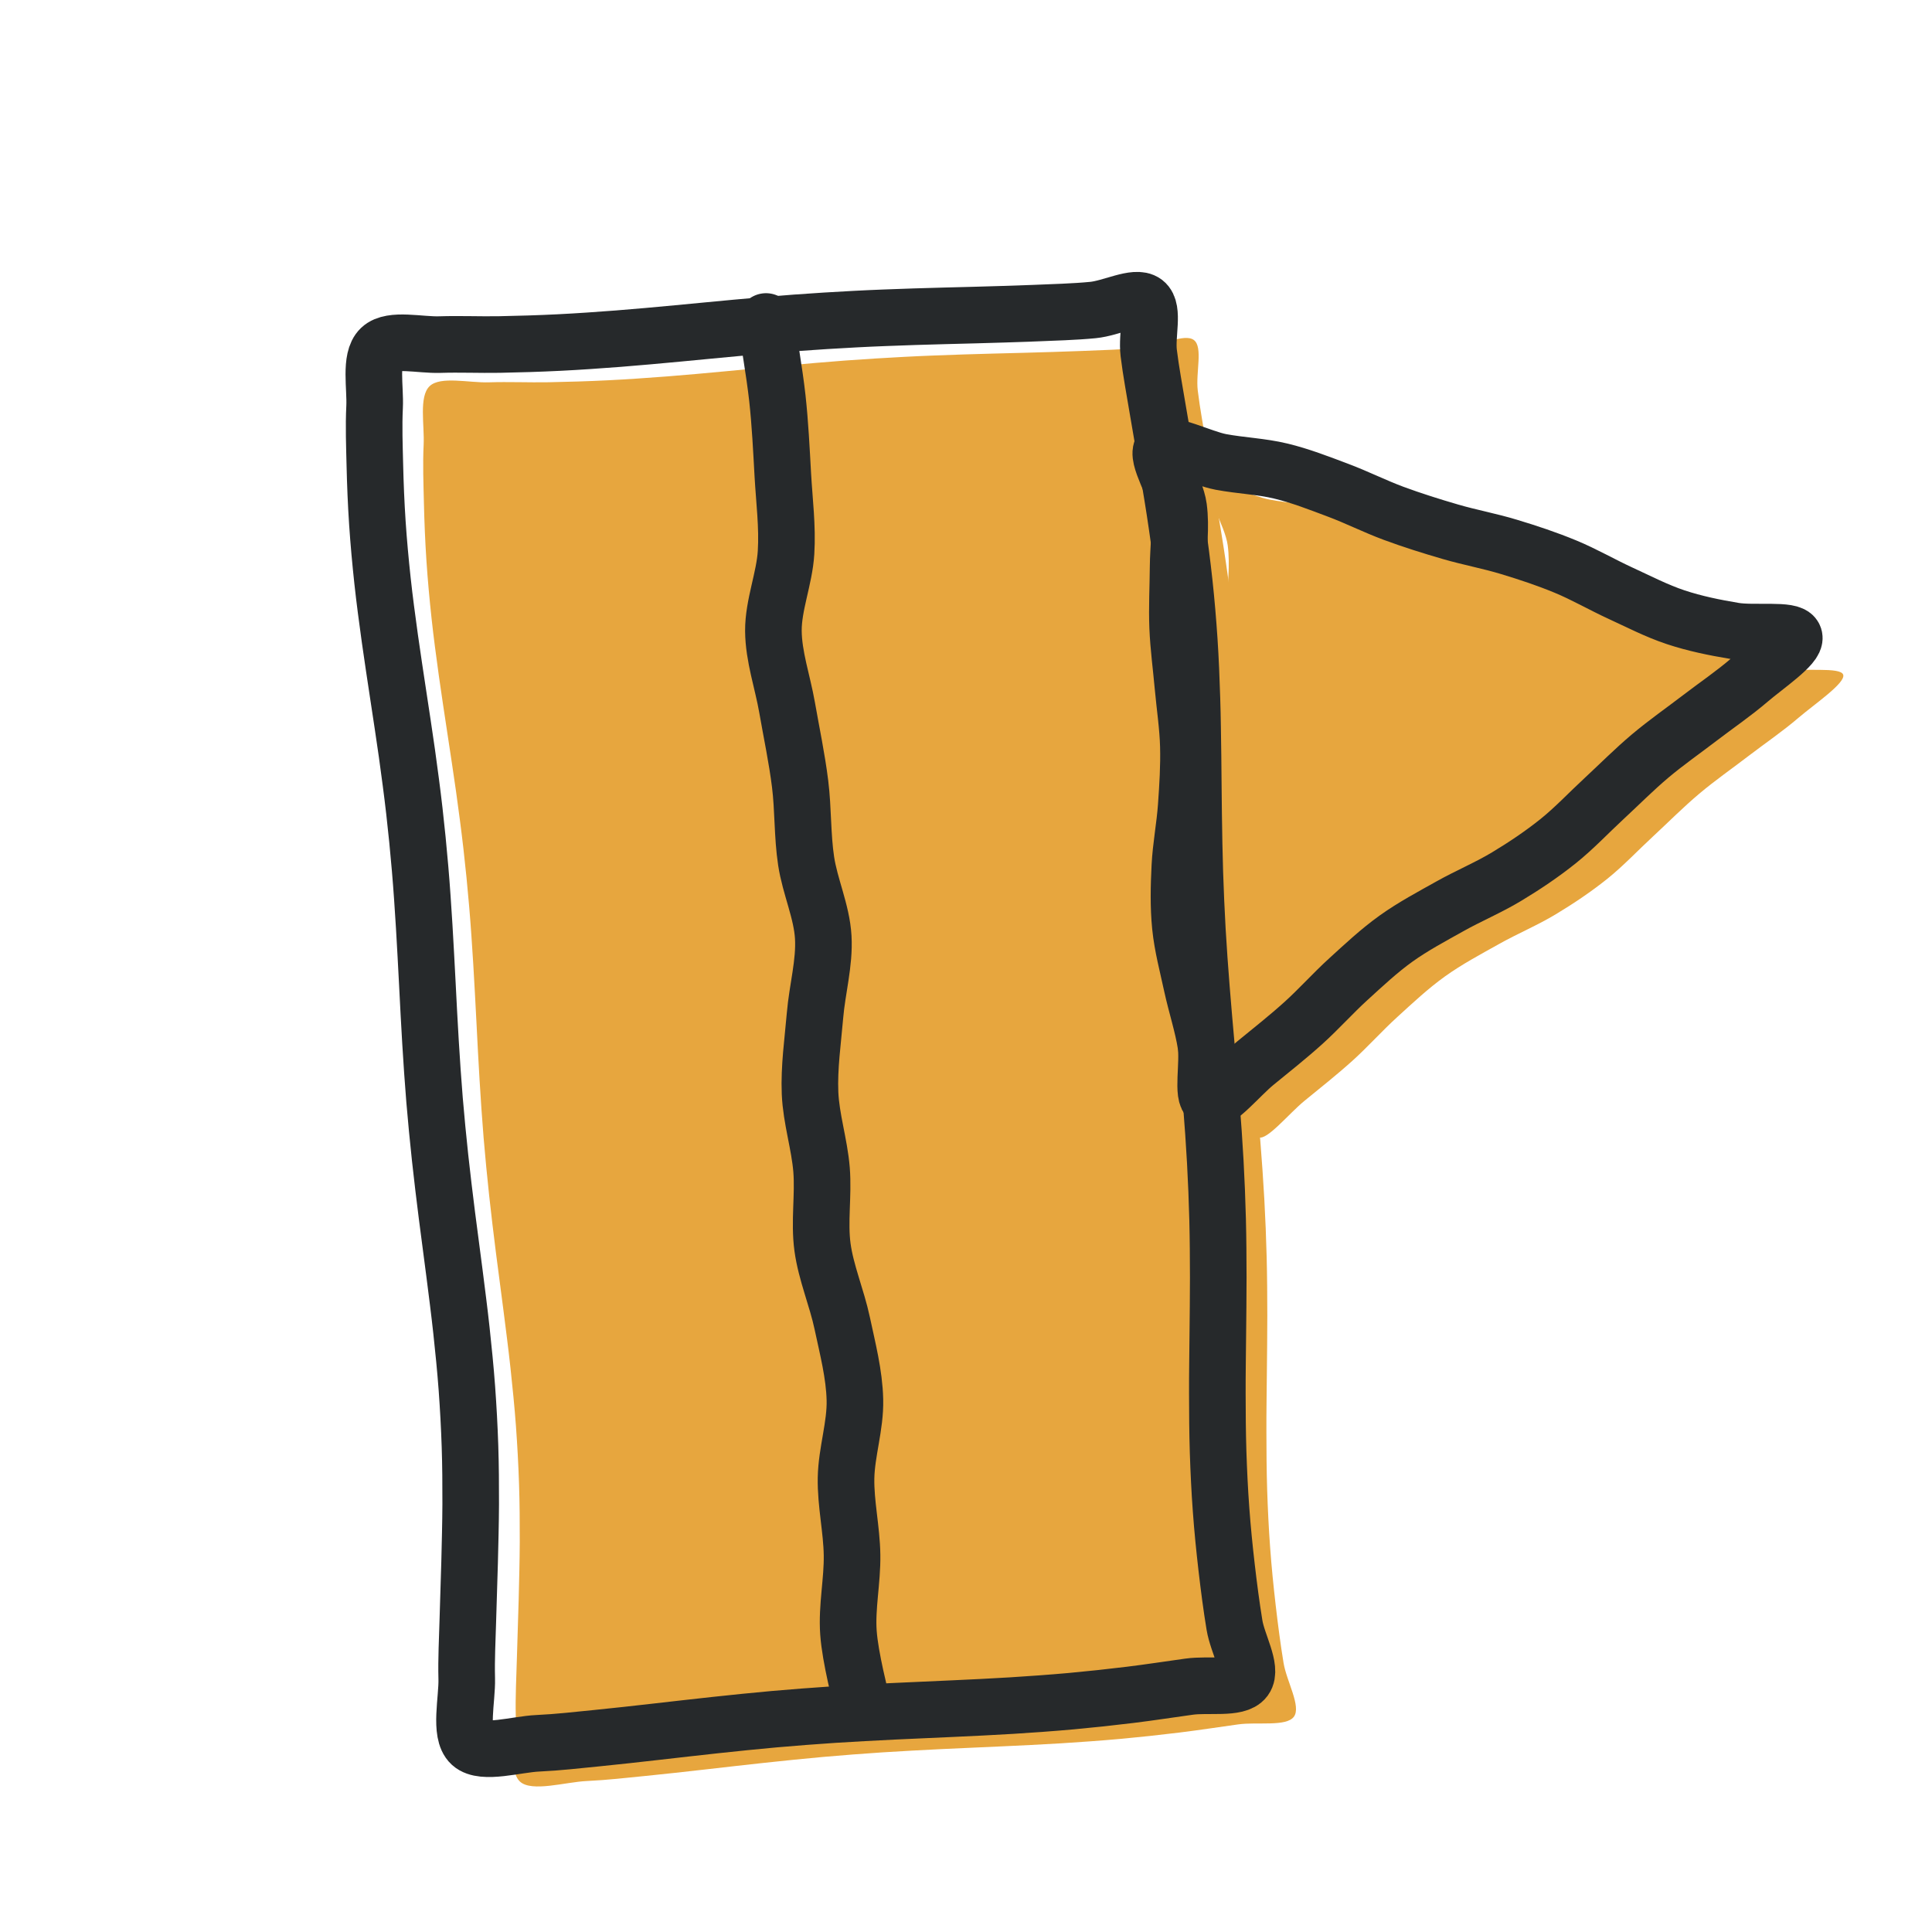
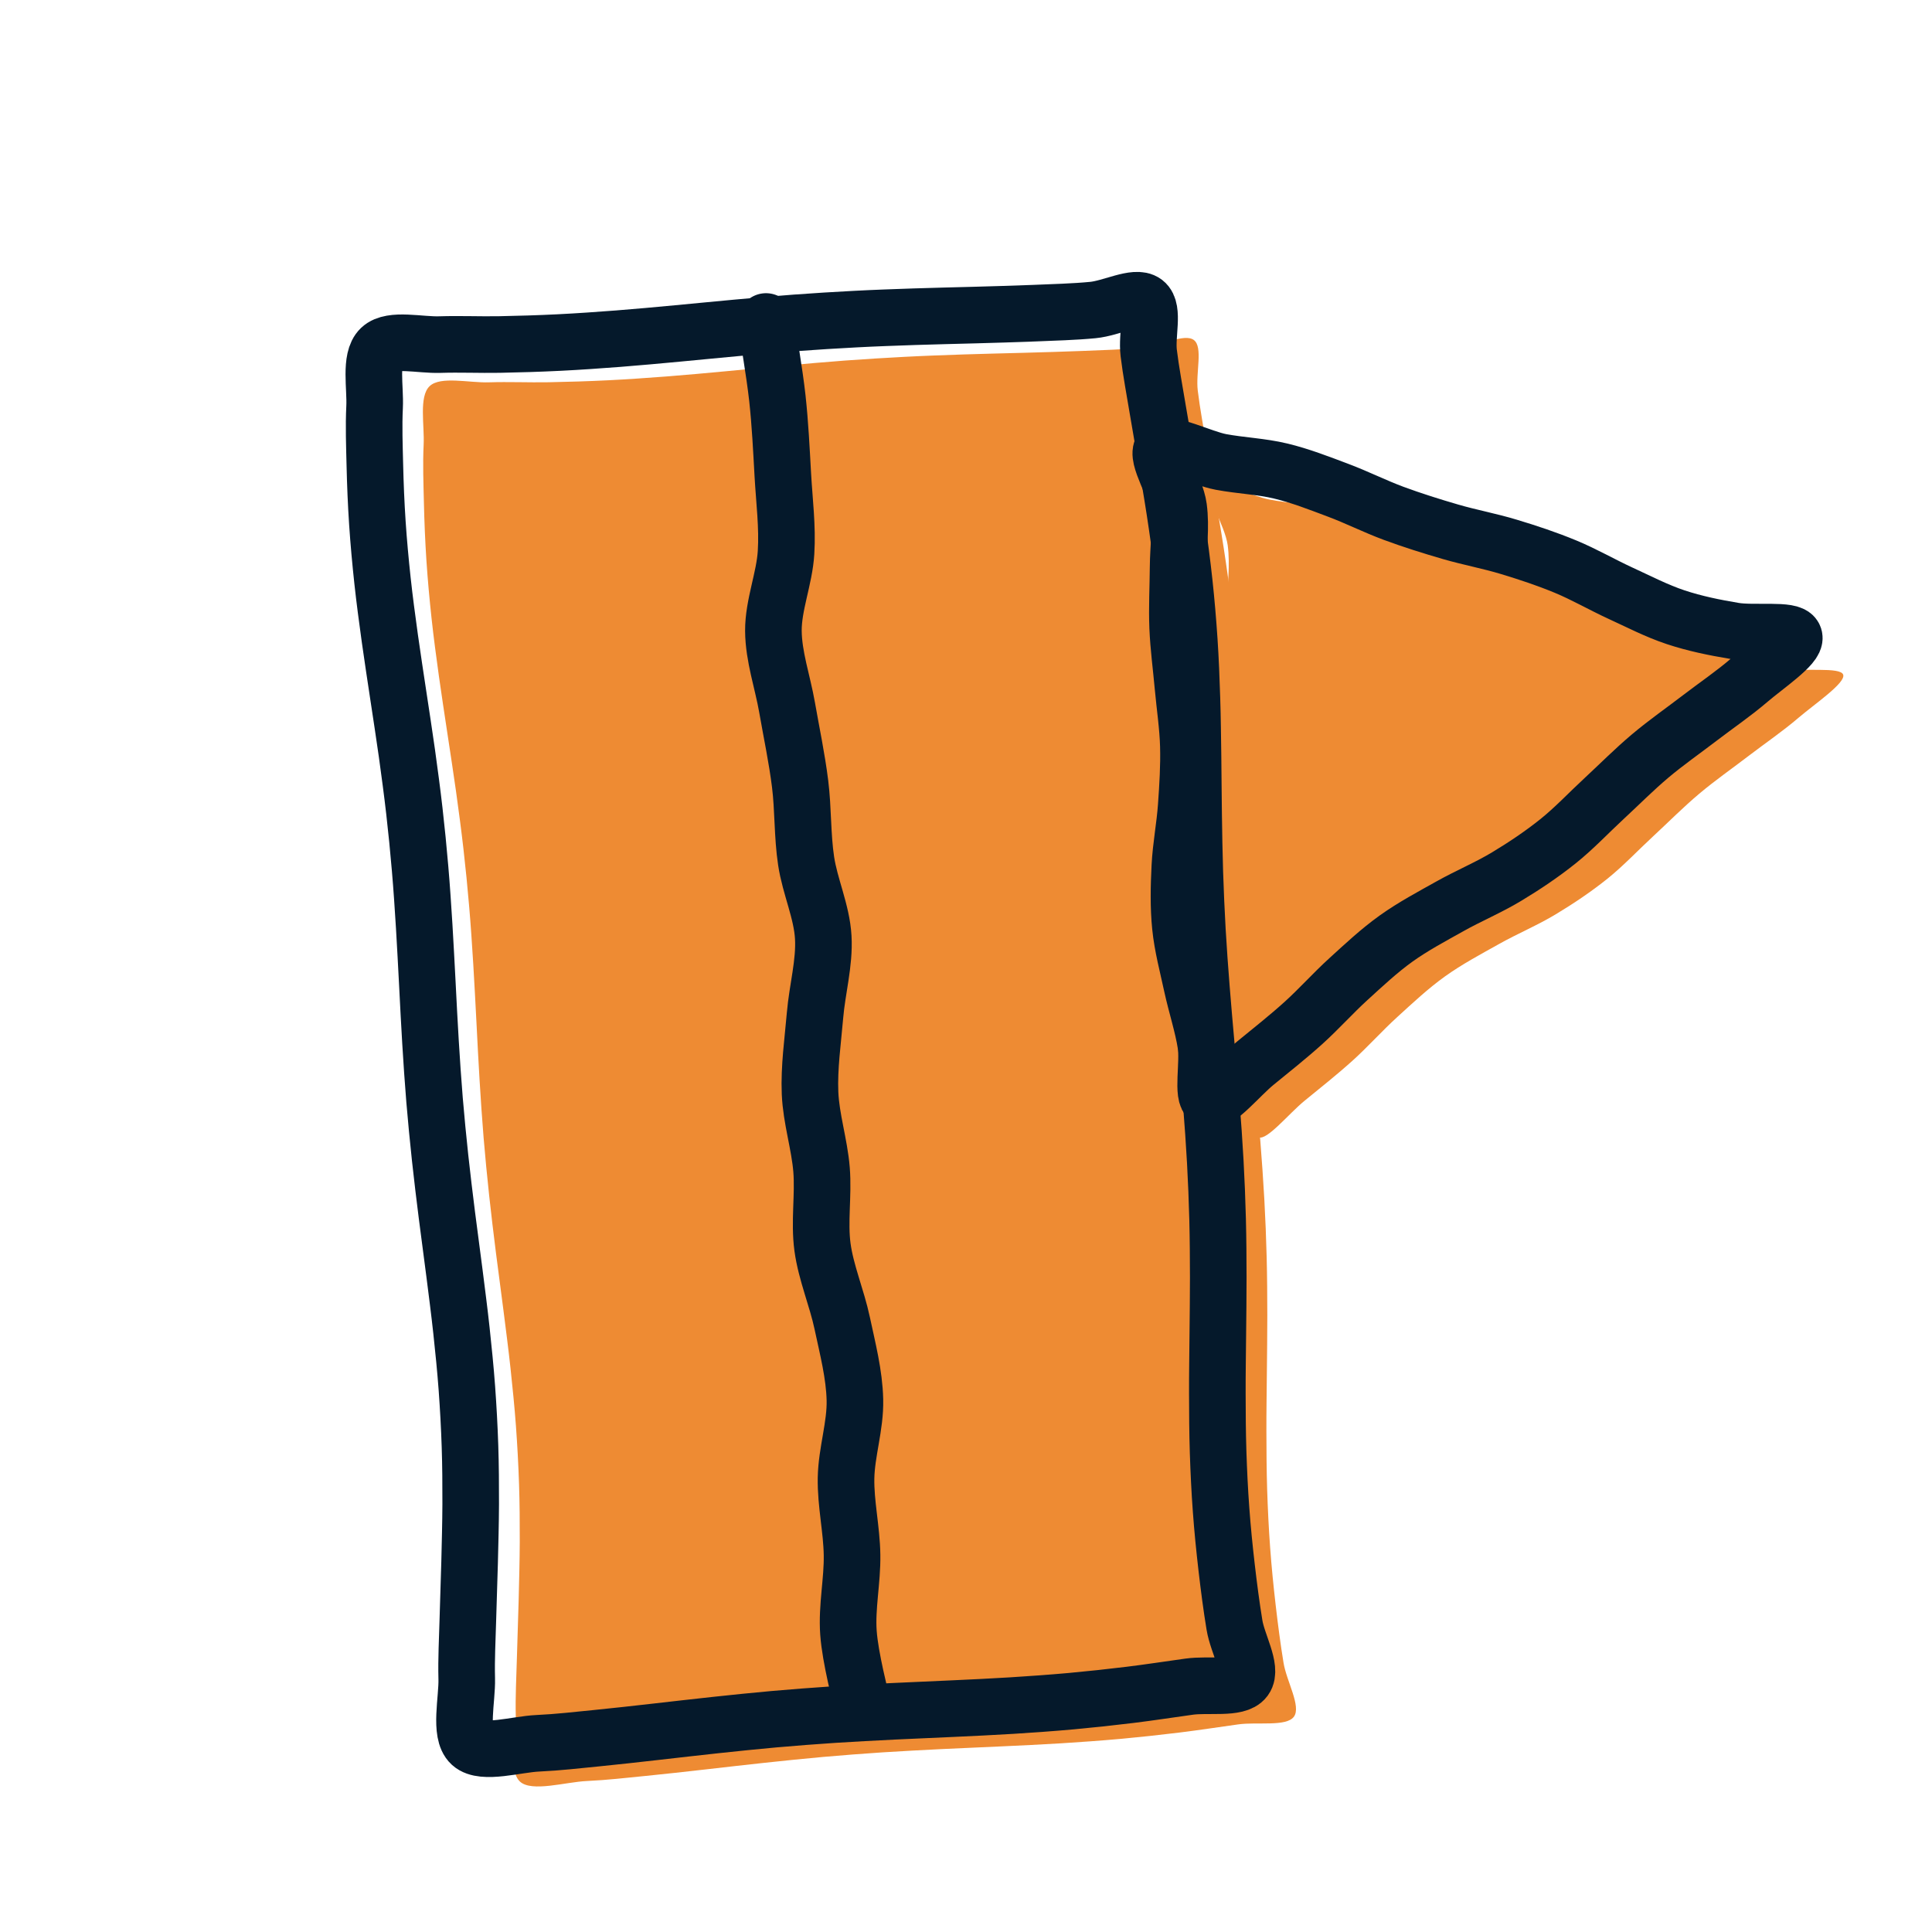
<svg xmlns="http://www.w3.org/2000/svg" viewBox="0 0 512 512" role="img" aria-label="Foothills Labs house-mark candidate: the sheet growing a wing: one fold already past the edge">
-   <path d="M 100.85 92.34 C 103.73 89.59 111.31 91.50 116.57 91.32 C 121.82 91.15 127.10 91.39 132.36 91.30 C 137.62 91.20 142.87 91.04 148.11 90.78 C 153.36 90.52 158.60 90.15 163.83 89.75 C 169.07 89.35 174.30 88.85 179.53 88.37 C 184.76 87.89 189.99 87.35 195.22 86.88 C 200.45 86.41 205.68 85.94 210.92 85.55 C 216.15 85.17 221.40 84.84 226.64 84.57 C 231.89 84.29 237.14 84.11 242.39 83.93 C 247.64 83.75 252.90 83.65 258.15 83.50 C 263.40 83.34 268.66 83.22 273.91 83.00 C 279.16 82.78 284.73 82.64 289.64 82.16 C 294.56 81.68 300.93 78.23 303.40 80.12 C 305.86 82.02 303.84 88.74 304.42 93.51 C 304.99 98.28 306.01 103.66 306.85 108.73 C 307.69 113.81 308.62 118.88 309.46 123.95 C 310.30 129.02 311.16 134.10 311.89 139.18 C 312.63 144.26 313.30 149.34 313.85 154.44 C 314.40 159.53 314.83 164.63 315.17 169.74 C 315.51 174.85 315.71 179.97 315.87 185.09 C 316.04 190.21 316.08 195.34 316.16 200.47 C 316.23 205.60 316.24 210.73 316.32 215.85 C 316.40 220.98 316.47 226.11 316.64 231.23 C 316.81 236.35 317.03 241.47 317.32 246.58 C 317.61 251.69 317.99 256.80 318.39 261.90 C 318.78 267.01 319.26 272.11 319.70 277.21 C 320.14 282.31 320.62 287.41 321.01 292.51 C 321.41 297.62 321.78 302.72 322.06 307.84 C 322.34 312.95 322.55 318.07 322.68 323.19 C 322.81 328.32 322.84 333.45 322.85 338.58 C 322.86 343.71 322.77 348.85 322.73 353.98 C 322.69 359.12 322.59 364.26 322.61 369.39 C 322.62 374.52 322.65 379.65 322.81 384.77 C 322.98 389.89 323.22 395.01 323.60 400.12 C 323.97 405.22 324.48 410.32 325.07 415.41 C 325.66 420.50 326.34 425.74 327.15 430.66 C 327.95 435.58 331.89 442.22 329.90 444.94 C 327.90 447.66 320.22 446.27 315.15 446.98 C 310.09 447.68 304.73 448.51 299.51 449.15 C 294.29 449.79 289.07 450.35 283.84 450.83 C 278.61 451.30 273.37 451.67 268.13 452.00 C 262.89 452.33 257.64 452.56 252.39 452.81 C 247.14 453.07 241.89 453.26 236.65 453.52 C 231.40 453.79 226.16 454.05 220.92 454.39 C 215.68 454.74 210.44 455.14 205.21 455.60 C 199.98 456.07 194.75 456.61 189.53 457.17 C 184.30 457.72 179.08 458.35 173.86 458.93 C 168.63 459.51 163.41 460.12 158.18 460.63 C 152.96 461.14 148.05 461.73 142.49 461.99 C 136.92 462.24 127.94 465.00 124.81 462.15 C 121.68 459.30 123.83 450.34 123.69 444.89 C 123.55 439.44 123.85 434.61 123.98 429.47 C 124.11 424.33 124.32 419.18 124.45 414.04 C 124.57 408.90 124.72 403.76 124.74 398.62 C 124.75 393.49 124.72 388.36 124.55 383.24 C 124.38 378.12 124.10 373.01 123.73 367.90 C 123.35 362.79 122.84 357.70 122.29 352.60 C 121.74 347.51 121.07 342.42 120.43 337.34 C 119.79 332.25 119.08 327.16 118.44 322.08 C 117.81 316.99 117.17 311.90 116.63 306.81 C 116.08 301.71 115.59 296.61 115.16 291.51 C 114.74 286.41 114.40 281.30 114.09 276.19 C 113.77 271.08 113.53 265.96 113.26 260.85 C 112.98 255.74 112.74 250.62 112.42 245.51 C 112.10 240.40 111.77 235.29 111.33 230.19 C 110.90 225.09 110.39 219.99 109.81 214.90 C 109.23 209.81 108.54 204.72 107.84 199.64 C 107.13 194.56 106.33 189.48 105.57 184.40 C 104.82 179.32 104.01 174.24 103.31 169.16 C 102.61 164.08 101.92 158.99 101.37 153.90 C 100.82 148.80 100.35 143.70 100.01 138.60 C 99.67 133.49 99.46 128.37 99.34 123.24 C 99.22 118.12 99.02 113.00 99.27 107.85 C 99.52 102.70 97.96 95.10 100.85 92.34 Z" fill="#E7A63E" stroke="none" transform="translate(13 10)" />
-   <path d="M 308.00 118.92 C 309.87 116.91 318.32 121.43 323.56 122.42 C 328.80 123.40 334.27 123.59 339.44 124.84 C 344.60 126.08 349.55 128.02 354.53 129.89 C 359.51 131.75 364.32 134.18 369.30 136.03 C 374.28 137.87 379.34 139.46 384.43 140.94 C 389.53 142.42 394.77 143.38 399.85 144.92 C 404.92 146.45 409.96 148.12 414.88 150.16 C 419.81 152.20 424.53 154.94 429.39 157.18 C 434.26 159.41 439.05 161.91 444.09 163.58 C 449.12 165.25 454.38 166.32 459.61 167.19 C 464.84 168.06 474.80 166.65 475.47 168.82 C 476.14 170.99 467.81 176.63 463.64 180.20 C 459.48 183.77 454.86 186.91 450.48 190.26 C 446.09 193.62 441.55 196.78 437.32 200.34 C 433.09 203.90 429.18 207.85 425.12 211.61 C 421.05 215.37 417.24 219.45 412.93 222.91 C 408.62 226.36 404.02 229.45 399.25 232.32 C 394.48 235.20 389.18 237.41 384.30 240.15 C 379.42 242.88 374.46 245.52 369.96 248.74 C 365.47 251.96 361.43 255.75 357.34 259.48 C 353.24 263.21 349.52 267.40 345.41 271.11 C 341.31 274.81 336.83 278.35 332.70 281.73 C 328.56 285.12 322.79 292.24 320.60 291.41 C 318.41 290.58 320.34 281.80 319.55 276.75 C 318.76 271.71 316.99 266.36 315.86 261.15 C 314.74 255.94 313.34 250.75 312.81 245.50 C 312.28 240.24 312.41 234.95 312.67 229.64 C 312.93 224.33 313.99 218.97 314.36 213.66 C 314.74 208.34 315.07 203.03 314.93 197.75 C 314.79 192.48 313.98 187.25 313.50 181.99 C 313.03 176.74 312.31 171.50 312.09 166.22 C 311.88 160.95 312.17 155.64 312.21 150.35 C 312.25 145.06 313.05 139.72 312.35 134.48 C 311.65 129.24 306.14 120.93 308.00 118.92 Z" fill="#E7A63E" stroke="none" transform="translate(13 10)" />
-   <g fill="none" stroke="#26292B" stroke-width="15.0" stroke-linecap="round" stroke-linejoin="round">
+   <path d="M 100.85 92.34 C 103.73 89.59 111.31 91.50 116.57 91.32 C 121.82 91.15 127.10 91.39 132.36 91.30 C 137.62 91.20 142.87 91.04 148.11 90.78 C 153.36 90.52 158.60 90.15 163.83 89.75 C 169.07 89.35 174.30 88.85 179.53 88.37 C 184.76 87.89 189.99 87.35 195.22 86.88 C 200.45 86.41 205.68 85.94 210.92 85.55 C 216.15 85.17 221.40 84.84 226.64 84.57 C 231.89 84.29 237.14 84.11 242.39 83.93 C 247.64 83.75 252.90 83.65 258.15 83.50 C 263.40 83.34 268.66 83.22 273.91 83.00 C 279.16 82.78 284.73 82.64 289.64 82.16 C 294.56 81.68 300.93 78.23 303.40 80.12 C 305.86 82.02 303.84 88.74 304.42 93.51 C 304.99 98.28 306.01 103.66 306.85 108.73 C 307.69 113.81 308.62 118.88 309.46 123.95 C 310.30 129.02 311.16 134.10 311.89 139.18 C 312.63 144.26 313.30 149.34 313.85 154.44 C 314.40 159.53 314.83 164.63 315.17 169.74 C 315.51 174.85 315.71 179.97 315.87 185.09 C 316.04 190.21 316.08 195.34 316.16 200.47 C 316.23 205.60 316.24 210.73 316.32 215.85 C 316.40 220.98 316.47 226.11 316.64 231.23 C 316.81 236.35 317.03 241.47 317.32 246.58 C 317.61 251.69 317.99 256.80 318.39 261.90 C 318.78 267.01 319.26 272.11 319.70 277.21 C 320.14 282.31 320.62 287.41 321.01 292.51 C 321.41 297.62 321.78 302.72 322.06 307.84 C 322.34 312.95 322.55 318.07 322.68 323.19 C 322.81 328.32 322.84 333.45 322.85 338.58 C 322.86 343.71 322.77 348.85 322.73 353.98 C 322.69 359.12 322.59 364.26 322.61 369.39 C 322.62 374.52 322.65 379.65 322.81 384.77 C 322.98 389.89 323.22 395.01 323.60 400.12 C 323.97 405.22 324.48 410.32 325.07 415.41 C 325.66 420.50 326.34 425.74 327.15 430.66 C 327.95 435.58 331.89 442.22 329.90 444.94 C 327.90 447.66 320.22 446.27 315.15 446.98 C 310.09 447.68 304.73 448.51 299.51 449.15 C 294.29 449.79 289.07 450.35 283.84 450.83 C 278.61 451.30 273.37 451.67 268.13 452.00 C 262.89 452.33 257.64 452.56 252.39 452.81 C 247.14 453.07 241.89 453.26 236.65 453.52 C 231.40 453.79 226.16 454.05 220.92 454.39 C 215.68 454.74 210.44 455.14 205.21 455.60 C 199.98 456.07 194.75 456.61 189.53 457.17 C 184.30 457.72 179.08 458.35 173.86 458.93 C 168.63 459.51 163.41 460.12 158.18 460.63 C 152.96 461.14 148.05 461.73 142.49 461.99 C 136.92 462.24 127.94 465.00 124.81 462.15 C 121.68 459.30 123.83 450.34 123.69 444.89 C 123.55 439.44 123.85 434.61 123.98 429.47 C 124.11 424.33 124.32 419.18 124.45 414.04 C 124.57 408.90 124.72 403.76 124.74 398.62 C 124.75 393.49 124.72 388.36 124.55 383.24 C 124.38 378.12 124.10 373.01 123.73 367.90 C 123.35 362.79 122.84 357.70 122.29 352.60 C 121.74 347.51 121.07 342.42 120.43 337.34 C 119.79 332.25 119.08 327.16 118.44 322.08 C 117.81 316.99 117.17 311.90 116.63 306.81 C 116.08 301.71 115.59 296.61 115.16 291.51 C 114.74 286.41 114.40 281.30 114.09 276.19 C 113.77 271.08 113.53 265.96 113.26 260.85 C 112.98 255.74 112.74 250.62 112.42 245.51 C 112.10 240.40 111.77 235.29 111.33 230.19 C 110.90 225.09 110.39 219.99 109.81 214.90 C 109.23 209.81 108.54 204.72 107.84 199.64 C 107.13 194.56 106.33 189.48 105.57 184.40 C 104.82 179.32 104.01 174.24 103.31 169.16 C 102.61 164.08 101.92 158.99 101.37 153.90 C 100.82 148.80 100.35 143.70 100.01 138.60 C 99.67 133.49 99.46 128.37 99.34 123.24 C 99.22 118.12 99.02 113.00 99.27 107.85 C 99.52 102.70 97.96 95.10 100.85 92.34 Z" fill="#EE8B33" stroke="none" transform="translate(13 10)" />
+   <path d="M 308.00 118.92 C 309.87 116.91 318.32 121.43 323.56 122.42 C 328.80 123.40 334.27 123.59 339.44 124.84 C 344.60 126.08 349.55 128.02 354.53 129.89 C 359.51 131.75 364.32 134.18 369.30 136.03 C 374.28 137.87 379.34 139.46 384.43 140.94 C 389.53 142.42 394.77 143.38 399.85 144.92 C 404.92 146.45 409.96 148.12 414.88 150.16 C 419.81 152.20 424.53 154.94 429.39 157.18 C 434.26 159.41 439.05 161.91 444.09 163.58 C 449.12 165.25 454.38 166.32 459.61 167.19 C 464.84 168.06 474.80 166.65 475.47 168.82 C 476.14 170.99 467.81 176.63 463.64 180.20 C 459.48 183.77 454.86 186.91 450.48 190.26 C 446.09 193.62 441.55 196.78 437.32 200.34 C 433.09 203.90 429.18 207.85 425.12 211.61 C 421.05 215.37 417.24 219.45 412.93 222.91 C 408.62 226.36 404.02 229.45 399.25 232.32 C 394.48 235.20 389.18 237.41 384.30 240.15 C 379.42 242.88 374.46 245.52 369.96 248.74 C 365.47 251.96 361.43 255.75 357.34 259.48 C 353.24 263.21 349.52 267.40 345.41 271.11 C 341.31 274.81 336.83 278.35 332.70 281.73 C 328.56 285.12 322.79 292.24 320.60 291.41 C 318.41 290.58 320.34 281.80 319.55 276.75 C 318.76 271.71 316.99 266.36 315.86 261.15 C 314.74 255.94 313.34 250.75 312.81 245.50 C 312.28 240.24 312.41 234.95 312.67 229.64 C 312.93 224.33 313.99 218.97 314.36 213.66 C 314.74 208.34 315.07 203.03 314.93 197.75 C 314.79 192.48 313.98 187.25 313.50 181.99 C 313.03 176.74 312.31 171.50 312.09 166.22 C 311.88 160.95 312.17 155.64 312.21 150.35 C 312.25 145.06 313.05 139.72 312.35 134.48 C 311.65 129.24 306.14 120.93 308.00 118.92 Z" fill="#EE8B33" stroke="none" transform="translate(13 10)" />
+   <g fill="none" stroke="#05192B" stroke-width="15.0" stroke-linecap="round" stroke-linejoin="round">
    <path d="M 100.85 92.34 C 103.73 89.59 111.31 91.50 116.57 91.32 C 121.82 91.15 127.10 91.39 132.36 91.30 C 137.62 91.20 142.87 91.04 148.11 90.78 C 153.36 90.52 158.60 90.15 163.83 89.75 C 169.07 89.35 174.30 88.85 179.53 88.37 C 184.76 87.89 189.99 87.35 195.22 86.88 C 200.45 86.41 205.68 85.94 210.92 85.55 C 216.15 85.17 221.40 84.84 226.64 84.57 C 231.89 84.29 237.14 84.11 242.39 83.93 C 247.64 83.75 252.90 83.65 258.15 83.50 C 263.40 83.34 268.66 83.22 273.91 83.00 C 279.16 82.78 284.73 82.64 289.64 82.16 C 294.56 81.68 300.93 78.23 303.40 80.12 C 305.86 82.02 303.84 88.74 304.42 93.51 C 304.99 98.28 306.01 103.66 306.85 108.73 C 307.69 113.81 308.62 118.88 309.46 123.95 C 310.30 129.02 311.16 134.10 311.89 139.18 C 312.63 144.26 313.30 149.34 313.85 154.44 C 314.40 159.53 314.83 164.63 315.17 169.74 C 315.51 174.85 315.71 179.97 315.87 185.09 C 316.04 190.21 316.08 195.34 316.16 200.47 C 316.23 205.60 316.24 210.73 316.32 215.85 C 316.40 220.98 316.47 226.11 316.64 231.23 C 316.81 236.35 317.03 241.47 317.32 246.58 C 317.61 251.69 317.99 256.80 318.39 261.90 C 318.78 267.01 319.26 272.11 319.70 277.21 C 320.14 282.31 320.62 287.41 321.01 292.51 C 321.41 297.62 321.78 302.72 322.06 307.84 C 322.34 312.95 322.55 318.07 322.68 323.19 C 322.81 328.32 322.84 333.45 322.85 338.58 C 322.86 343.71 322.77 348.85 322.73 353.98 C 322.69 359.12 322.59 364.26 322.61 369.39 C 322.62 374.52 322.65 379.65 322.81 384.77 C 322.98 389.89 323.22 395.01 323.60 400.12 C 323.97 405.22 324.48 410.32 325.07 415.41 C 325.66 420.50 326.34 425.74 327.15 430.66 C 327.95 435.58 331.89 442.22 329.90 444.94 C 327.90 447.66 320.22 446.27 315.15 446.98 C 310.09 447.68 304.73 448.51 299.51 449.15 C 294.29 449.79 289.07 450.35 283.84 450.83 C 278.61 451.30 273.37 451.67 268.13 452.00 C 262.89 452.33 257.64 452.56 252.39 452.81 C 247.14 453.07 241.89 453.26 236.65 453.52 C 231.40 453.79 226.16 454.05 220.92 454.39 C 215.68 454.74 210.44 455.14 205.21 455.60 C 199.98 456.07 194.75 456.61 189.53 457.17 C 184.30 457.72 179.08 458.35 173.86 458.93 C 168.63 459.51 163.41 460.12 158.18 460.63 C 152.96 461.14 148.05 461.73 142.49 461.99 C 136.92 462.24 127.94 465.00 124.81 462.15 C 121.68 459.30 123.83 450.34 123.69 444.89 C 123.55 439.44 123.85 434.61 123.98 429.47 C 124.11 424.33 124.32 419.18 124.45 414.04 C 124.57 408.90 124.72 403.76 124.74 398.62 C 124.75 393.49 124.72 388.36 124.55 383.24 C 124.38 378.12 124.10 373.01 123.73 367.90 C 123.35 362.79 122.84 357.70 122.29 352.60 C 121.74 347.51 121.07 342.42 120.43 337.34 C 119.79 332.25 119.08 327.16 118.44 322.08 C 117.81 316.99 117.17 311.90 116.63 306.81 C 116.08 301.71 115.59 296.61 115.16 291.51 C 114.74 286.41 114.40 281.30 114.09 276.19 C 113.77 271.08 113.53 265.96 113.26 260.85 C 112.98 255.74 112.74 250.62 112.42 245.51 C 112.10 240.40 111.77 235.29 111.33 230.19 C 110.90 225.09 110.39 219.99 109.81 214.90 C 109.23 209.81 108.54 204.72 107.84 199.64 C 107.13 194.56 106.33 189.48 105.57 184.40 C 104.82 179.32 104.01 174.24 103.31 169.16 C 102.61 164.08 101.92 158.99 101.37 153.90 C 100.82 148.80 100.35 143.70 100.01 138.60 C 99.67 133.49 99.46 128.37 99.34 123.24 C 99.22 118.12 99.02 113.00 99.27 107.85 C 99.52 102.70 97.96 95.10 100.85 92.34 Z" />
    <path d="M 308.00 118.92 C 309.87 116.91 318.32 121.43 323.56 122.42 C 328.80 123.40 334.27 123.59 339.44 124.84 C 344.60 126.08 349.55 128.02 354.53 129.89 C 359.51 131.75 364.32 134.18 369.30 136.03 C 374.28 137.87 379.34 139.46 384.43 140.94 C 389.53 142.42 394.77 143.38 399.85 144.92 C 404.92 146.45 409.96 148.12 414.88 150.16 C 419.81 152.20 424.53 154.94 429.39 157.18 C 434.26 159.41 439.05 161.91 444.09 163.58 C 449.12 165.25 454.38 166.32 459.61 167.19 C 464.84 168.06 474.80 166.65 475.47 168.82 C 476.14 170.99 467.81 176.63 463.64 180.20 C 459.48 183.77 454.86 186.91 450.48 190.26 C 446.09 193.62 441.55 196.78 437.32 200.34 C 433.09 203.90 429.18 207.85 425.12 211.61 C 421.05 215.37 417.24 219.45 412.93 222.91 C 408.62 226.36 404.02 229.45 399.25 232.32 C 394.48 235.20 389.18 237.41 384.30 240.15 C 379.42 242.88 374.46 245.52 369.96 248.74 C 365.47 251.96 361.43 255.75 357.34 259.48 C 353.24 263.21 349.52 267.40 345.41 271.11 C 341.31 274.81 336.83 278.35 332.70 281.73 C 328.56 285.12 322.79 292.24 320.60 291.41 C 318.41 290.58 320.34 281.80 319.55 276.75 C 318.76 271.71 316.99 266.36 315.86 261.15 C 314.74 255.94 313.34 250.75 312.81 245.50 C 312.28 240.24 312.41 234.95 312.67 229.64 C 312.93 224.33 313.99 218.97 314.36 213.66 C 314.74 208.34 315.07 203.03 314.93 197.75 C 314.79 192.48 313.98 187.25 313.50 181.99 C 313.03 176.74 312.31 171.50 312.09 166.22 C 311.88 160.95 312.17 155.64 312.21 150.35 C 312.25 145.06 313.05 139.72 312.35 134.48 C 311.65 129.24 306.14 120.93 308.00 118.92 Z" />
    <path d="M 203.00 85.20 C 203.50 88.59 205.26 98.73 206.01 105.52 C 206.75 112.31 207.08 119.13 207.46 125.95 C 207.85 132.77 208.73 139.55 208.31 146.42 C 207.90 153.29 204.92 160.34 204.96 167.18 C 205.01 174.02 207.40 180.70 208.58 187.46 C 209.76 194.22 211.20 200.96 212.04 207.75 C 212.88 214.53 212.61 221.40 213.63 228.17 C 214.65 234.94 217.78 241.56 218.17 248.38 C 218.56 255.20 216.57 262.18 215.99 269.06 C 215.40 275.95 214.39 282.86 214.67 289.68 C 214.96 296.51 217.17 303.20 217.72 310.00 C 218.26 316.81 217.06 323.73 217.97 330.51 C 218.89 337.29 221.77 343.94 223.20 350.68 C 224.63 357.42 226.40 364.14 226.56 370.97 C 226.73 377.80 224.34 384.82 224.21 391.67 C 224.09 398.52 225.70 405.25 225.80 412.09 C 225.91 418.92 224.36 425.87 224.85 432.68 C 225.33 439.49 228.07 449.57 228.71 452.94" />
  </g>
</svg>
